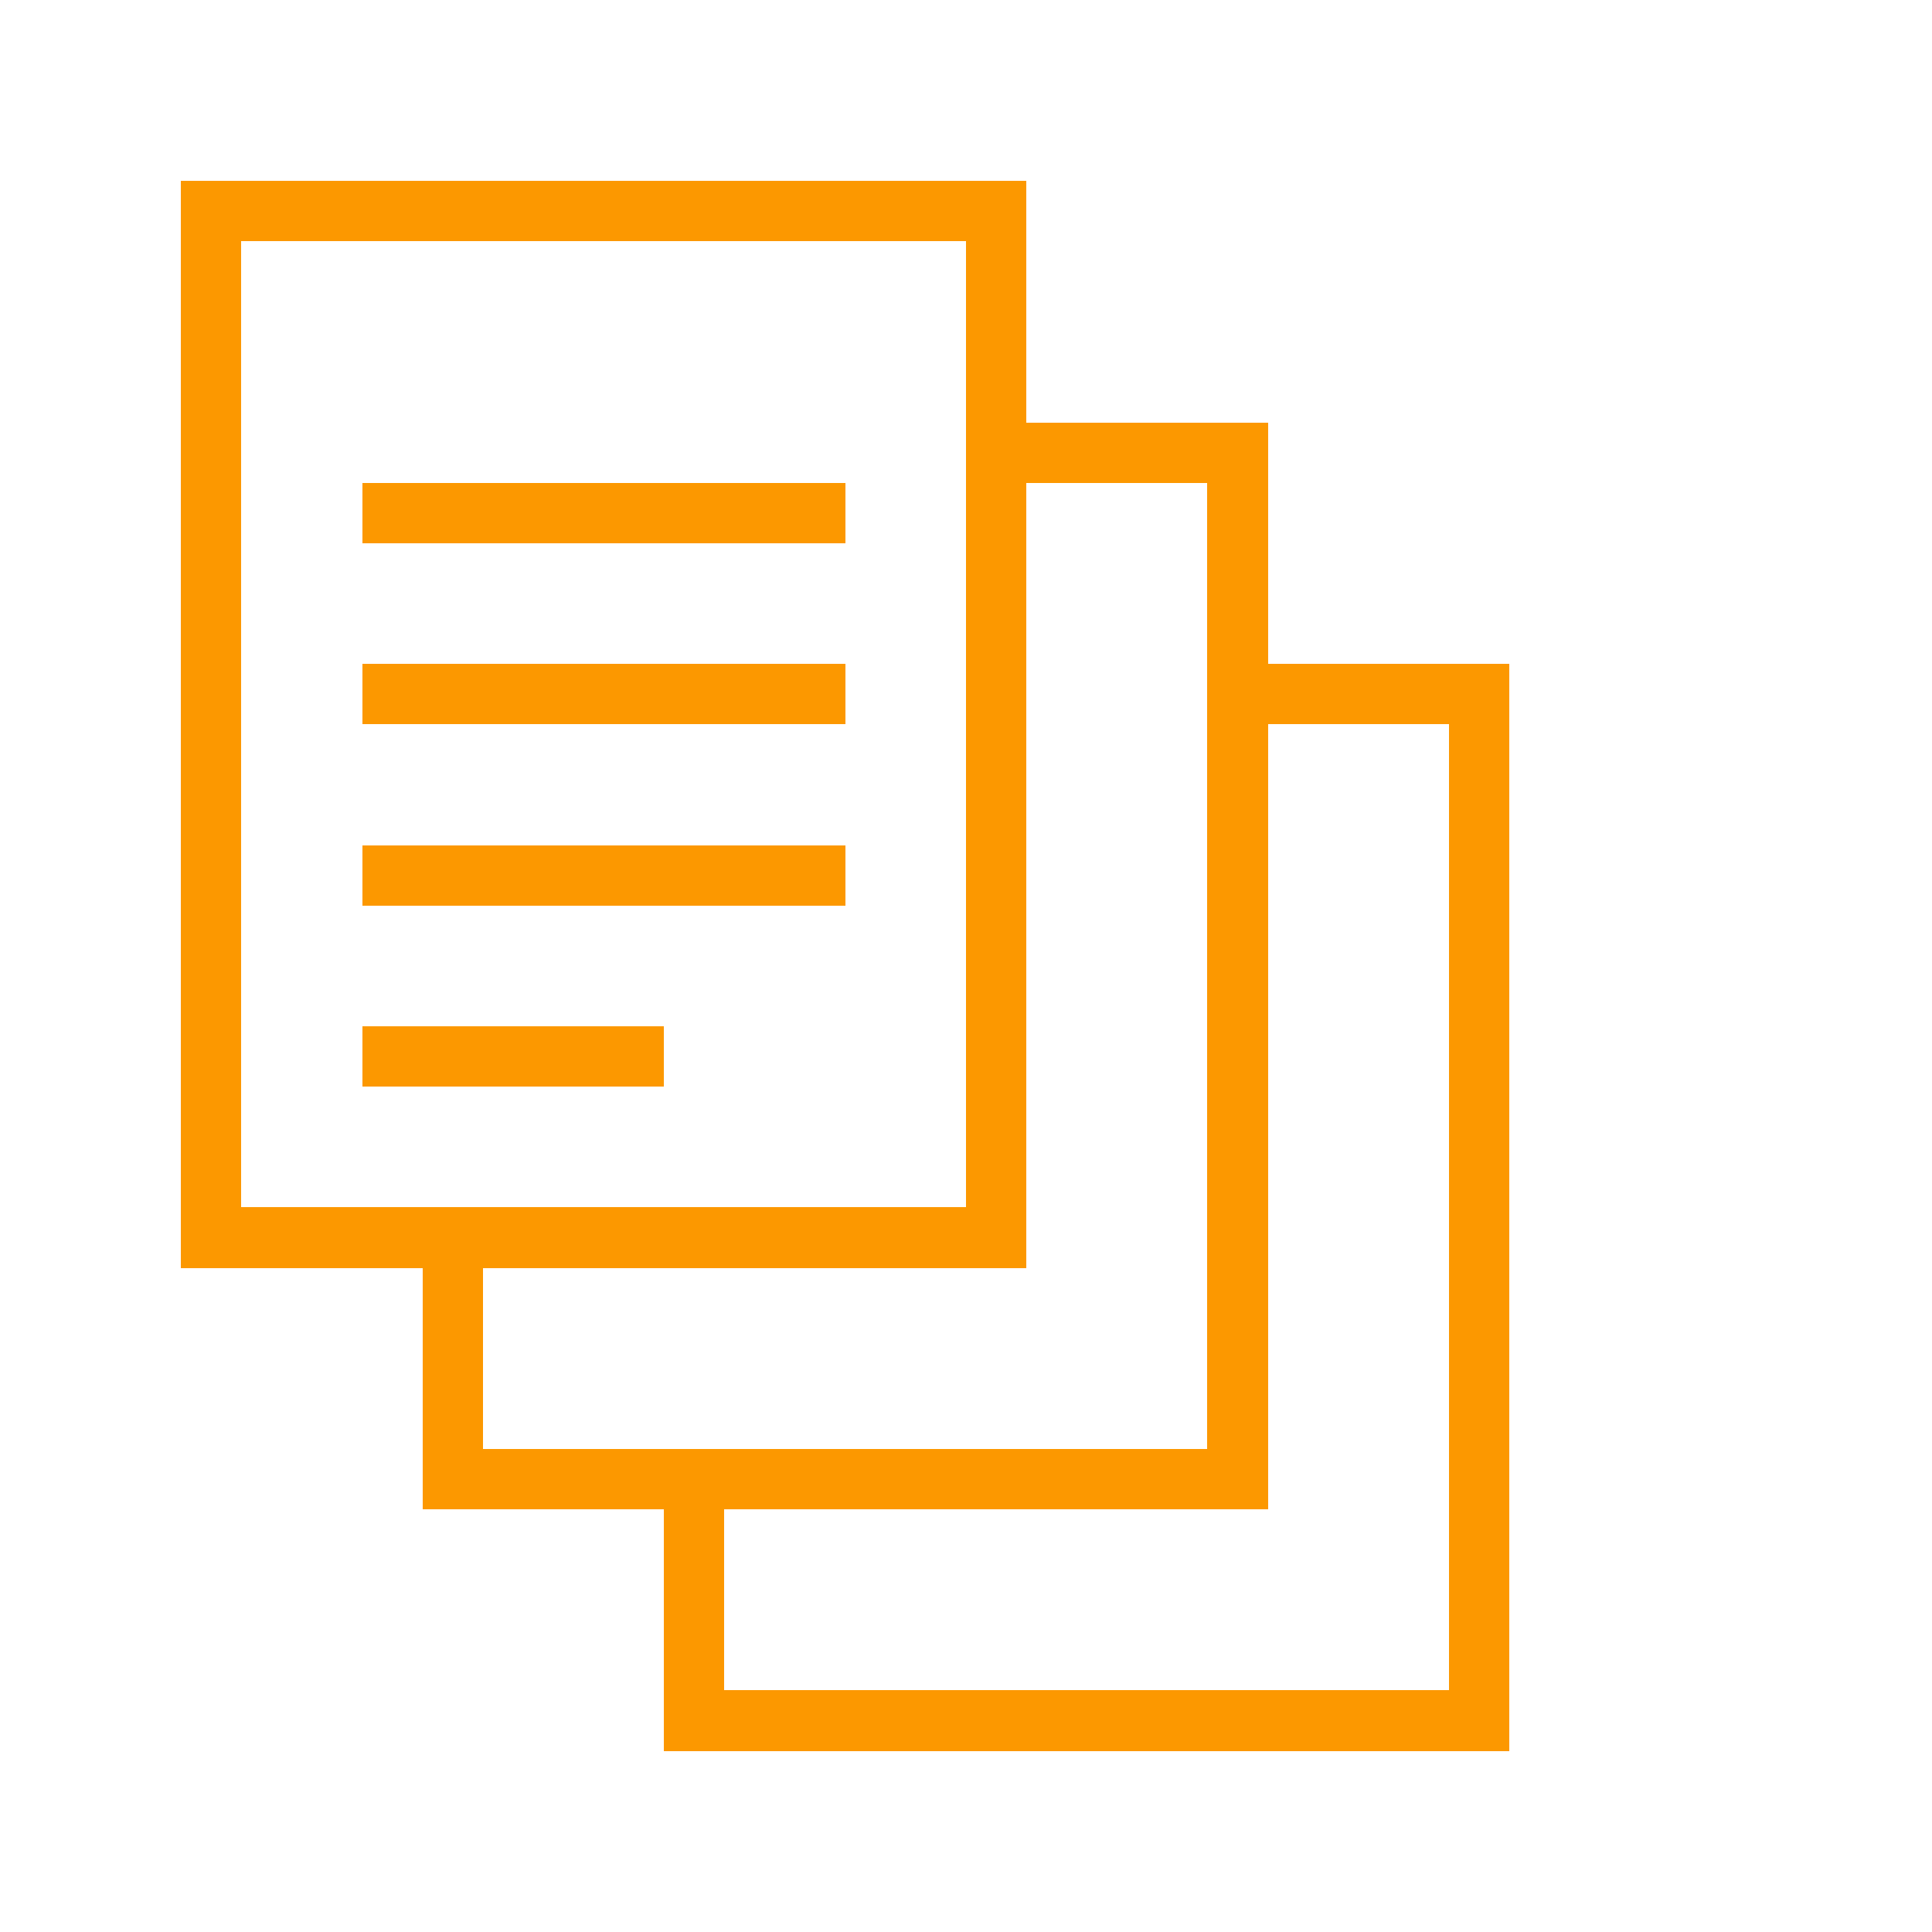
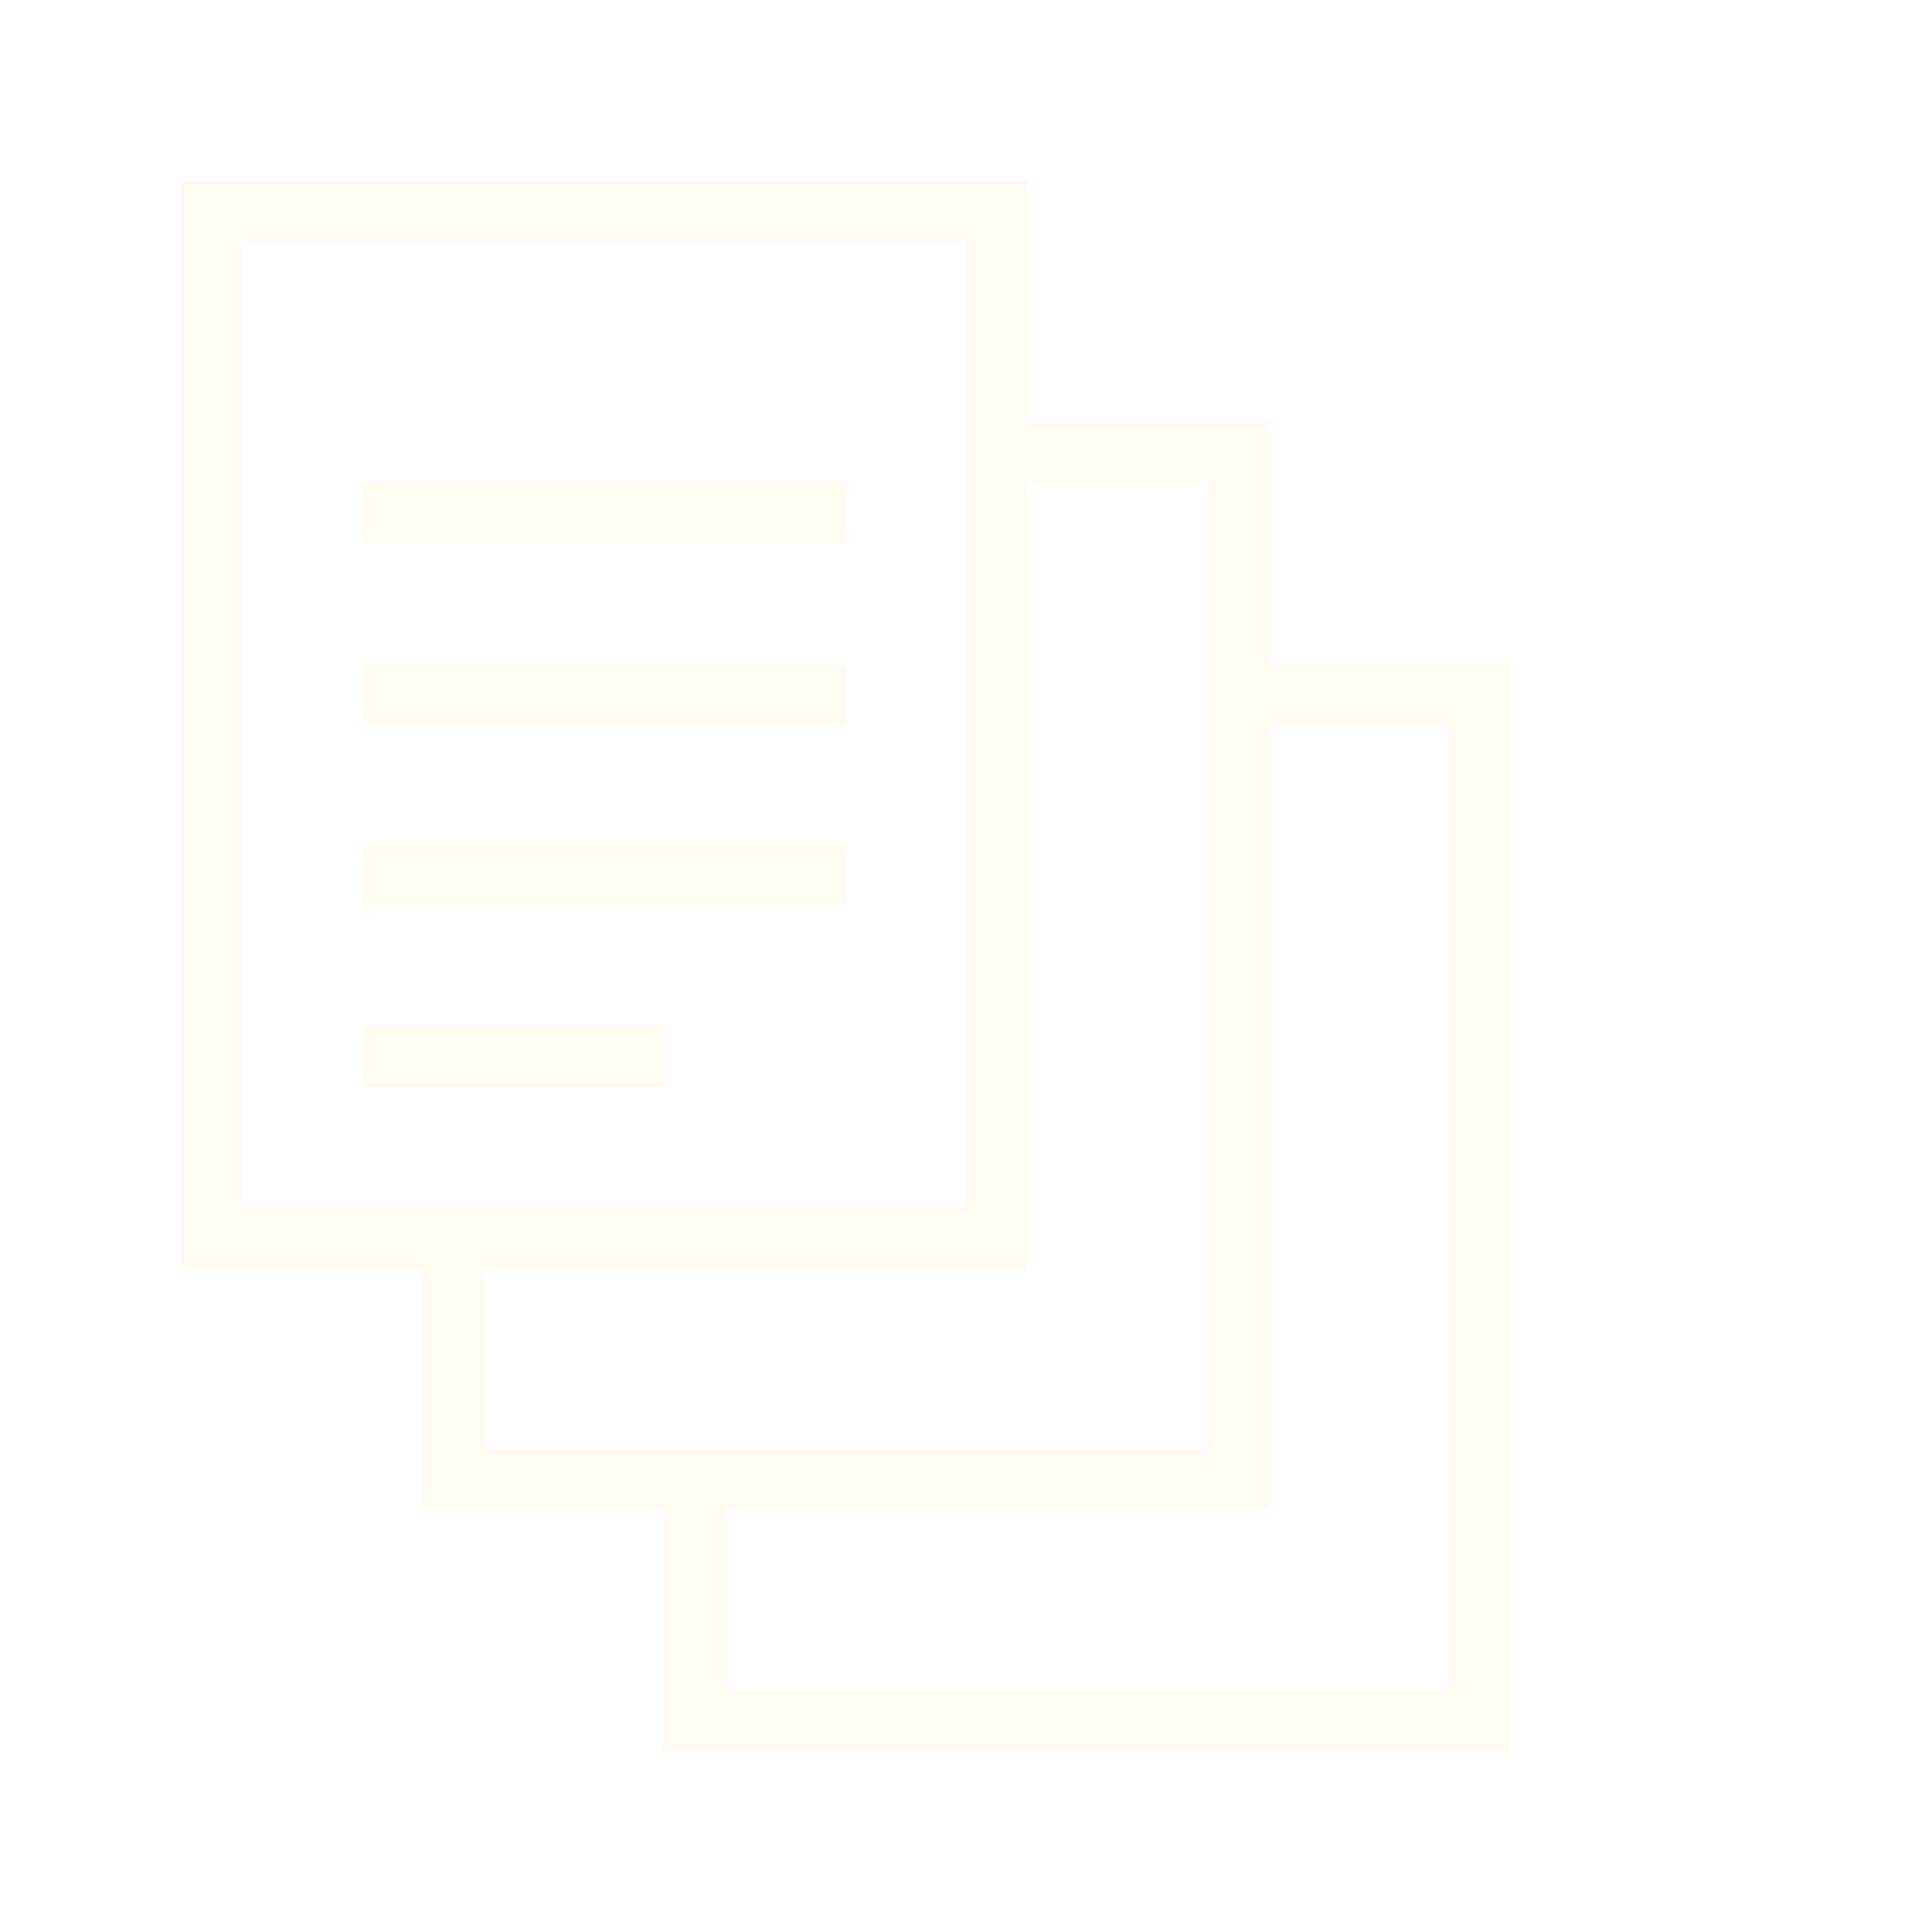
- <svg xmlns="http://www.w3.org/2000/svg" viewBox="0 0 32 32" width="32" height="32" fill="#fc9800" fill-rule="evenodd" shape-rendering="crispEdges" aria-hidden="true">
+ <svg xmlns="http://www.w3.org/2000/svg" viewBox="0 0 32 32" width="32" height="32" fill="#fffbf0" fill-rule="evenodd" shape-rendering="crispEdges" aria-hidden="true">
  <path d="" />
-   <path fill="#fc9800" d="M25 29L11 29L11 25L12 25L12 28L24 28L24 12L21 12L21 11L25 11Z" />
-   <path fill="#fc9800" d="M21 25L7 25L7 21L8 21L8 24L20 24L20 8L17 8L17 7L21 7Z" />
-   <path fill="#fc9800" d="M17 21L3 21L3 3L17 3ZM4 4L4 20L16 20L16 4Z" />
-   <path fill="#fc9800" d="M14 8L14 9L6 9L6 8ZM14 14L14 15L6 15L6 14ZM14 11L14 12L6 12L6 11ZM11 17L11 18L6 18L6 17Z" />
+   <path fill="#fffbf0" d="M25 29L11 29L11 25L12 25L12 28L24 28L24 12L21 12L21 11L25 11Z" />
+   <path fill="#fffbf0" d="M21 25L7 25L7 21L8 21L8 24L20 24L20 8L17 8L17 7L21 7Z" />
+   <path fill="#fffbf0" d="M17 21L3 21L3 3L17 3ZM4 4L4 20L16 20L16 4Z" />
+   <path fill="#fffbf0" d="M14 8L14 9L6 9L6 8ZM14 14L14 15L6 15L6 14ZM14 11L14 12L6 12L6 11ZM11 17L11 18L6 18L6 17Z" />
</svg>
